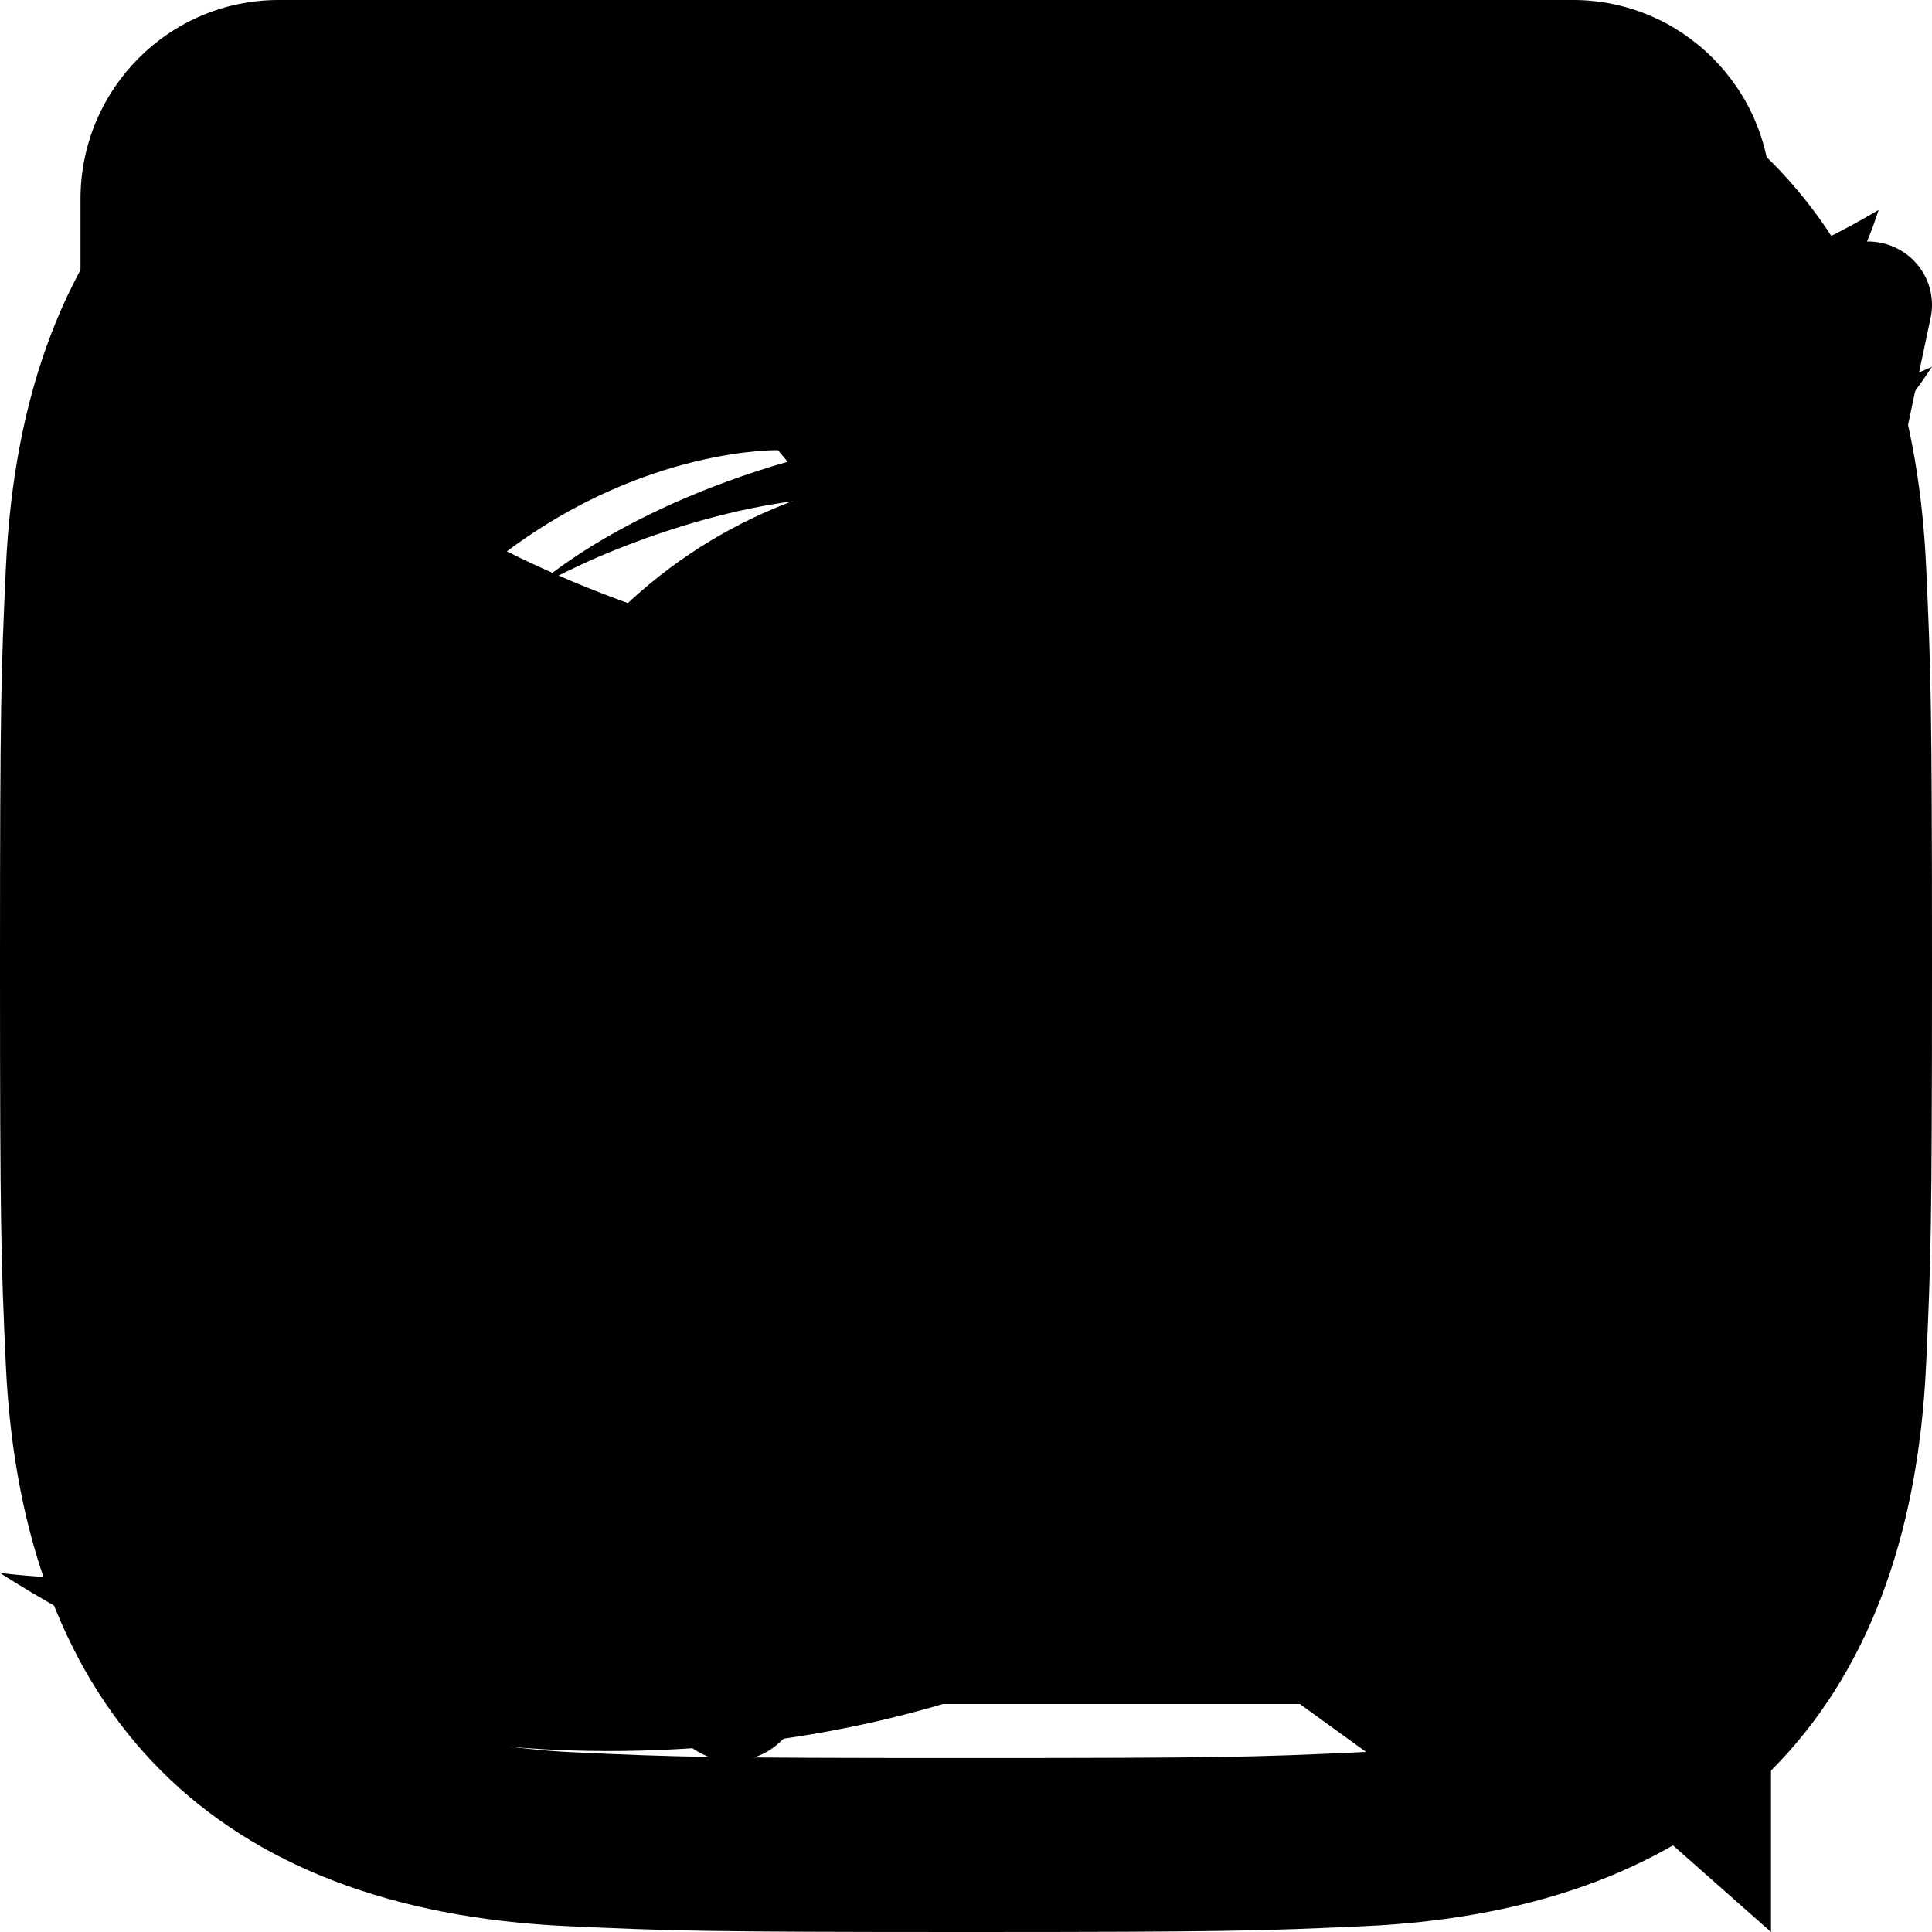
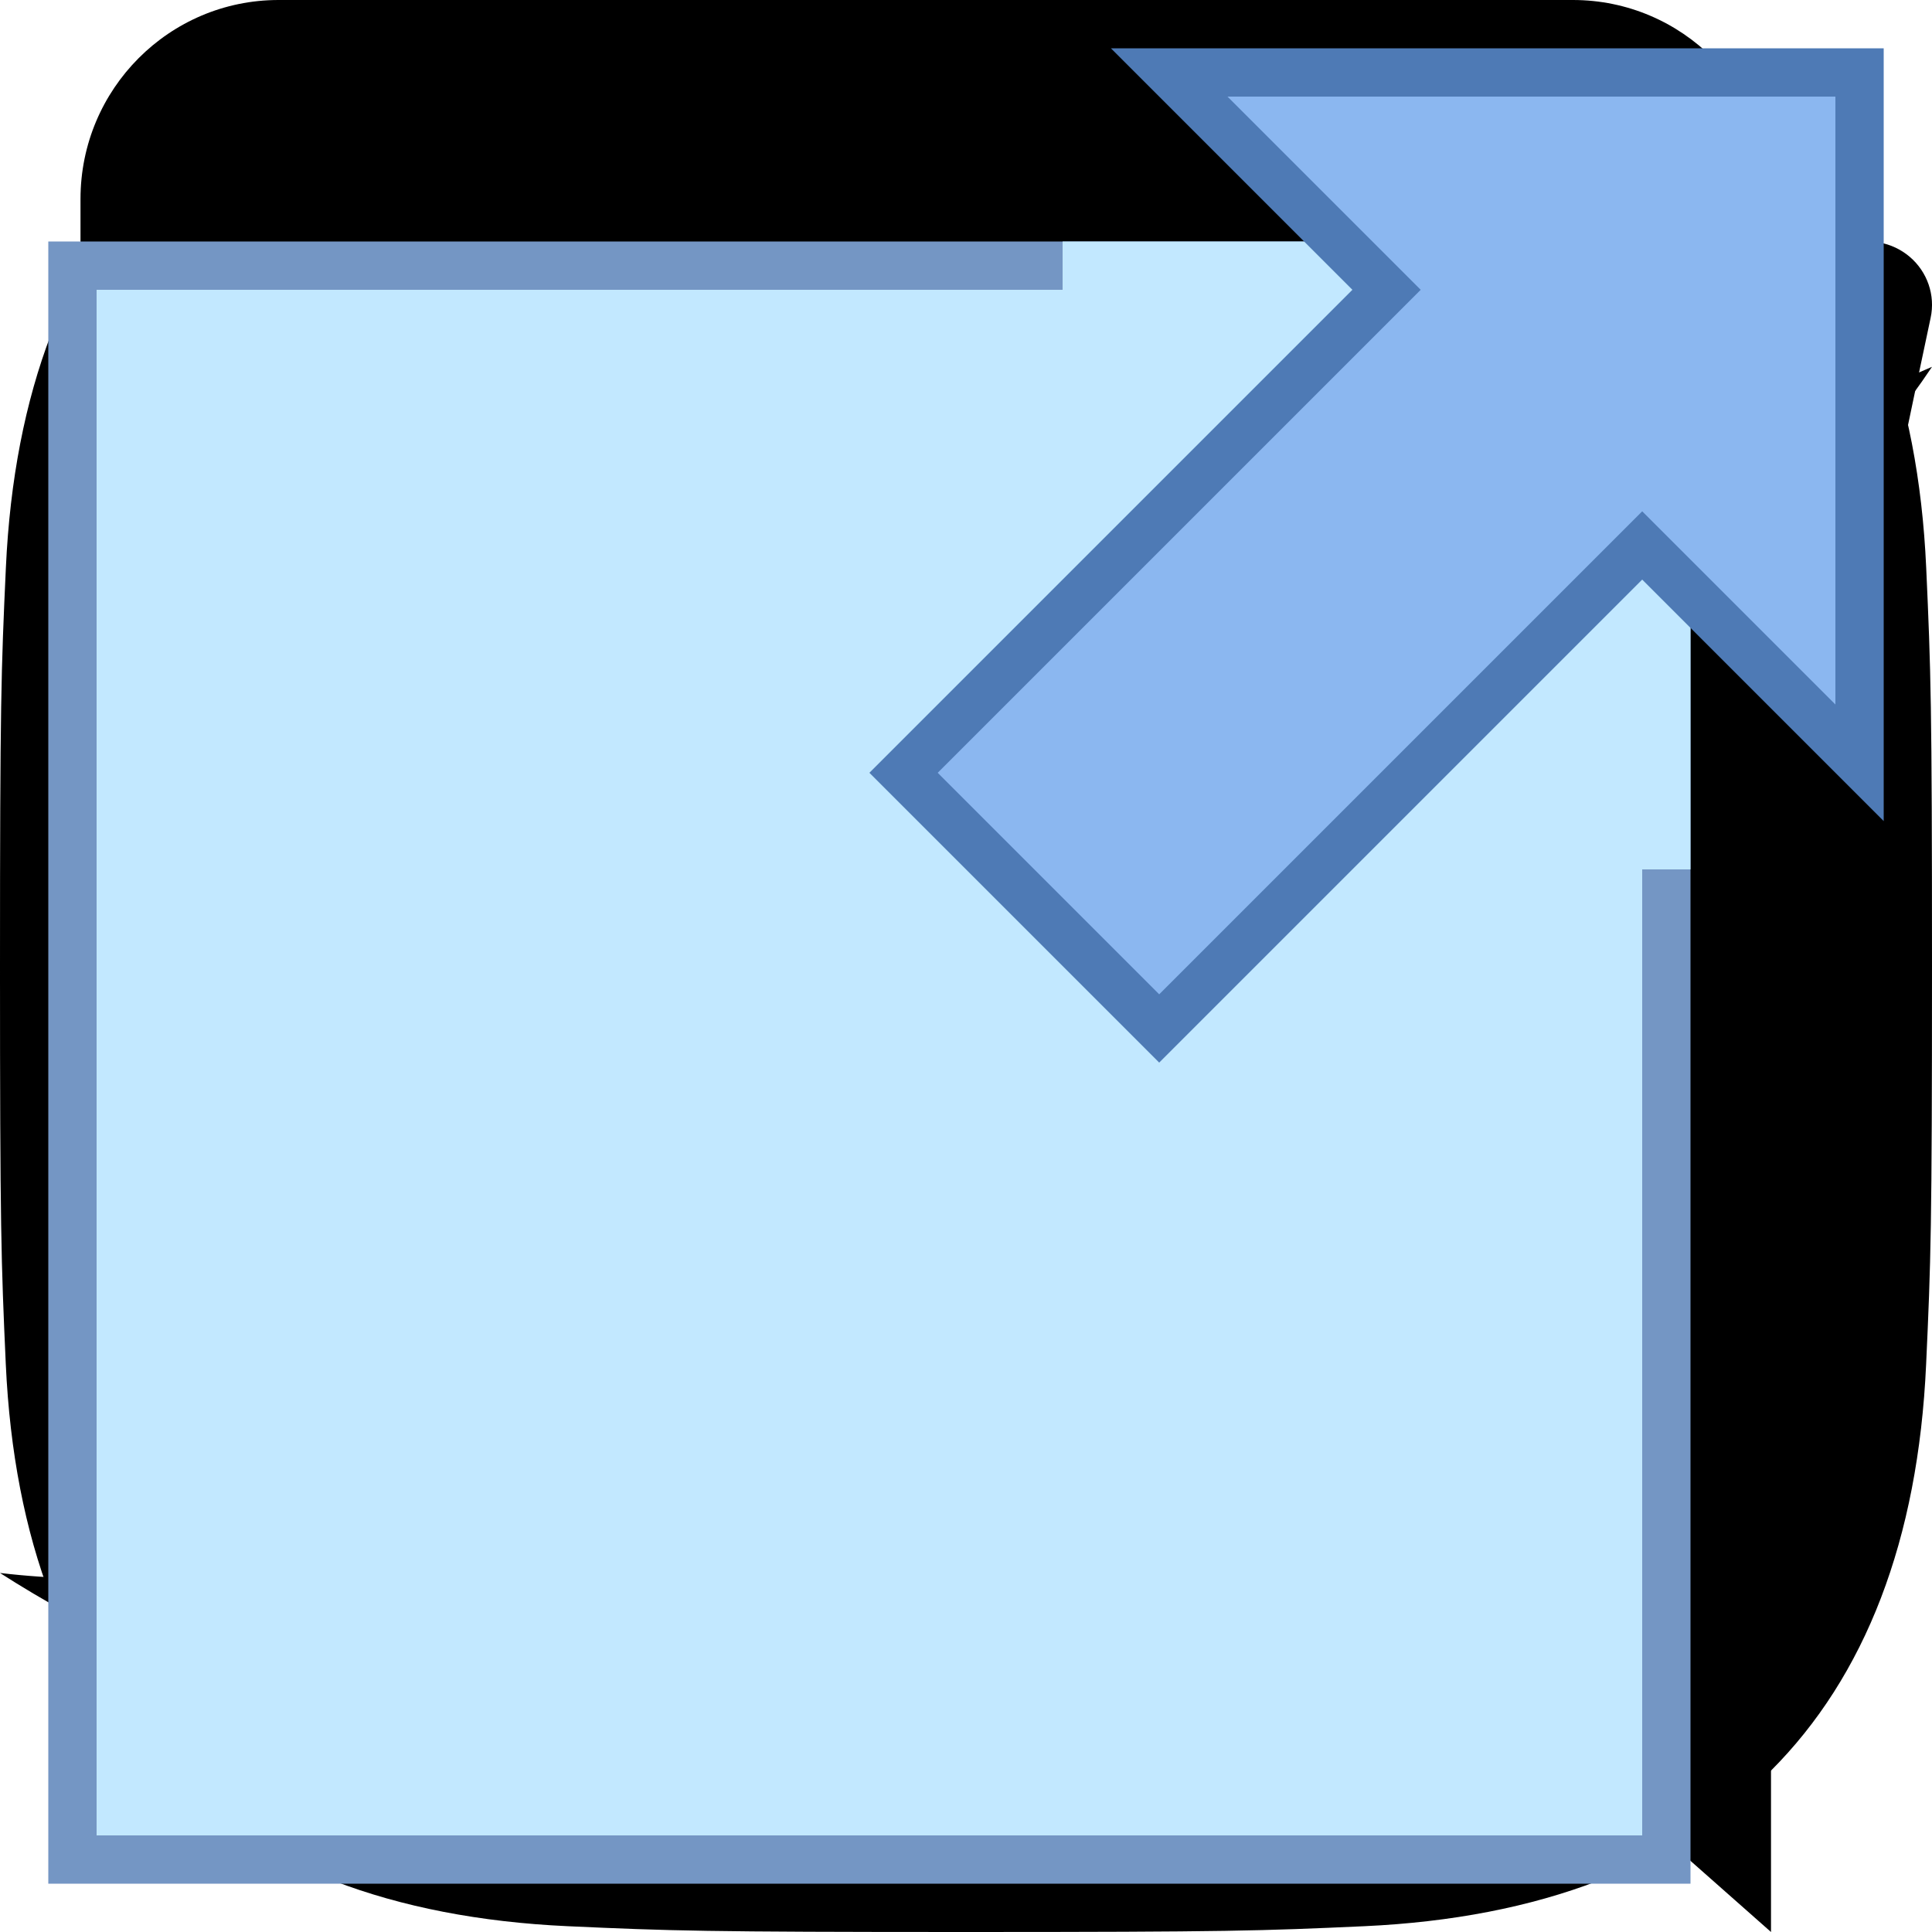
<svg xmlns="http://www.w3.org/2000/svg">
  <svg viewBox="0 0 24 24" id="twitter">
    <path d="M24 4.557c-.883.392-1.832.656-2.828.775 1.017-.609 1.798-1.574 2.165-2.724-.951.564-2.005.974-3.127 1.195-.897-.957-2.178-1.555-3.594-1.555-3.179 0-5.515 2.966-4.797 6.045-4.091-.205-7.719-2.165-10.148-5.144-1.29 2.213-.669 5.108 1.523 6.574-.806-.026-1.566-.247-2.229-.616-.054 2.281 1.581 4.415 3.949 4.89-.693.188-1.452.232-2.224.084.626 1.956 2.444 3.379 4.6 3.419-2.07 1.623-4.678 2.348-7.29 2.04 2.179 1.397 4.768 2.212 7.548 2.212 9.142 0 14.307-7.721 13.995-14.646.962-.695 1.797-1.562 2.457-2.549z" />
  </svg>
  <svg viewBox="0 0 24 24" id="instagram">
    <path d="M12 2.163c3.204 0 3.584.012 4.85.07 3.252.148 4.771 1.691 4.919 4.919.058 1.265.069 1.645.069 4.849 0 3.205-.012 3.584-.069 4.849-.149 3.225-1.664 4.771-4.919 4.919-1.266.058-1.644.07-4.85.07-3.204 0-3.584-.012-4.849-.07-3.26-.149-4.771-1.699-4.919-4.92-.058-1.265-.07-1.644-.07-4.849 0-3.204.013-3.583.07-4.849.149-3.227 1.664-4.771 4.919-4.919 1.266-.057 1.645-.069 4.849-.069zm0-2.163c-3.259 0-3.667.014-4.947.072-4.358.2-6.78 2.618-6.98 6.98-.059 1.281-.073 1.689-.073 4.948 0 3.259.014 3.668.072 4.948.2 4.358 2.618 6.78 6.98 6.98 1.281.058 1.689.072 4.948.072 3.259 0 3.668-.014 4.948-.072 4.354-.2 6.782-2.618 6.979-6.98.059-1.28.073-1.689.073-4.948 0-3.259-.014-3.667-.072-4.947-.196-4.354-2.617-6.78-6.979-6.98-1.281-.059-1.69-.073-4.949-.073zm0 5.838c-3.403 0-6.162 2.759-6.162 6.162s2.759 6.163 6.162 6.163 6.162-2.759 6.162-6.163c0-3.403-2.759-6.162-6.162-6.162zm0 10.162c-2.209 0-4-1.79-4-4 0-2.209 1.791-4 4-4s4 1.791 4 4c0 2.21-1.791 4-4 4zm6.406-11.845c-.796 0-1.441.645-1.441 1.44s.645 1.44 1.441 1.44c.795 0 1.439-.645 1.439-1.44s-.644-1.44-1.439-1.44z" />
  </svg>
  <svg viewBox="0 0 24 24" id="telegram">
    <path id="telegram-1" d="M18.384,22.779c0.322,0.228 0.737,0.285 1.107,0.145c0.37,-0.141 0.642,-0.457 0.724,-0.84c0.869,-4.084 2.977,-14.421 3.768,-18.136c0.06,-0.28 -0.04,-0.571 -0.26,-0.758c-0.22,-0.187 -0.525,-0.241 -0.797,-0.14c-4.193,1.552 -17.106,6.397 -22.384,8.35c-0.335,0.124 -0.553,0.446 -0.542,0.799c0.012,0.354 0.25,0.661 0.593,0.764c2.367,0.708 5.474,1.693 5.474,1.693c0,0 1.452,4.385 2.209,6.615c0.095,0.28 0.314,0.5 0.603,0.576c0.288,0.075 0.596,-0.004 0.811,-0.207c1.216,-1.148 3.096,-2.923 3.096,-2.923c0,0 3.572,2.619 5.598,4.062Zm-11.01,-8.677l1.679,5.538l0.373,-3.507c0,0 6.487,-5.851 10.185,-9.186c0.108,-0.098 0.123,-0.262 0.033,-0.377c-0.089,-0.115 -0.253,-0.142 -0.376,-0.064c-4.286,2.737 -11.894,7.596 -11.894,7.596Z" />
  </svg>
  <svg viewBox="0 0 24 24" id="discord">
    <path d="M19.54 0c1.356 0 2.46 1.104 2.46 2.472v21.528l-2.58-2.28-1.452-1.344-1.536-1.428.636 2.22h-13.608c-1.356 0-2.46-1.104-2.46-2.472v-16.224c0-1.368 1.104-2.472 2.46-2.472h16.08zm-4.632 15.672c2.652-.084 3.672-1.824 3.672-1.824 0-3.864-1.728-6.996-1.728-6.996-1.728-1.296-3.372-1.26-3.372-1.26l-.168.192c2.04.624 2.988 1.524 2.988 1.524-1.248-.684-2.472-1.02-3.612-1.152-.864-.096-1.692-.072-2.424.024l-.204.024c-.42.036-1.44.192-2.724.756-.444.204-.708.348-.708.348s.996-.948 3.156-1.572l-.12-.144s-1.644-.036-3.372 1.26c0 0-1.728 3.132-1.728 6.996 0 0 1.008 1.74 3.66 1.824 0 0 .444-.54.804-.996-1.524-.456-2.1-1.416-2.1-1.416l.336.204.048.036.047.027.014.006.047.027c.3.168.6.3.876.408.492.192 1.08.384 1.764.516.9.168 1.956.228 3.108.012.564-.096 1.14-.264 1.74-.516.42-.156.888-.384 1.38-.708 0 0-.6.984-2.172 1.428.36.456.792.972.792.972zm-5.58-5.604c-.684 0-1.224.6-1.224 1.332 0 .732.552 1.332 1.224 1.332.684 0 1.224-.6 1.224-1.332.012-.732-.54-1.332-1.224-1.332zm4.38 0c-.684 0-1.224.6-1.224 1.332 0 .732.552 1.332 1.224 1.332.684 0 1.224-.6 1.224-1.332 0-.732-.54-1.332-1.224-1.332z" />
  </svg>
+   <svg viewBox="0 0 16 16" id="back">
+     <path fill-rule="evenodd" d="M11.354 1.646a.5.5 0 0 1 0 .708L5.707 8l5.647 5.646a.5.5 0 0 1-.708.708l-6-6a.5.5 0 0 1 0-.708l6-6a.5.5 0 0 1 .708 0z" />
+   </svg>
+   <svg viewBox="0 0 40 40" id="new-tab">
+     <path fill="#c2e8ff" d="M1.5 5.5H34.5V38.5H1.5z" />
+     <path fill="#7496c4" d="M34,6v32H2V6H34 M35,5H1v34h34V5L35,5z" />
+     <path fill="#c2e8ff" d="M30.611 13.611H37.055V15.944H30.611z" transform="rotate(90 33.833 14.778)" />
+     <path fill="#c2e8ff" d="M22 5H28.444V7.333H22z" />
+     <g>
+       <path fill="#8bb7f0" d="M18.707 16L28.707 6 24.207 1.5 38.5 1.5 38.5 15.793 34 11.293 24 21.293z" />
+       <path fill="#4e7ab5" d="M38,2v12.586l-3.293-3.293L34,10.586l-0.707,0.707L24,20.586L19.414,16l9.293-9.293L29.414,6 l-0.707-0.707L25.414,2H38 M39,1H23l5,5L18,16l6,6l10-10l5,5V1L39,1z" />
+     </g>
+   </svg>
</svg>
